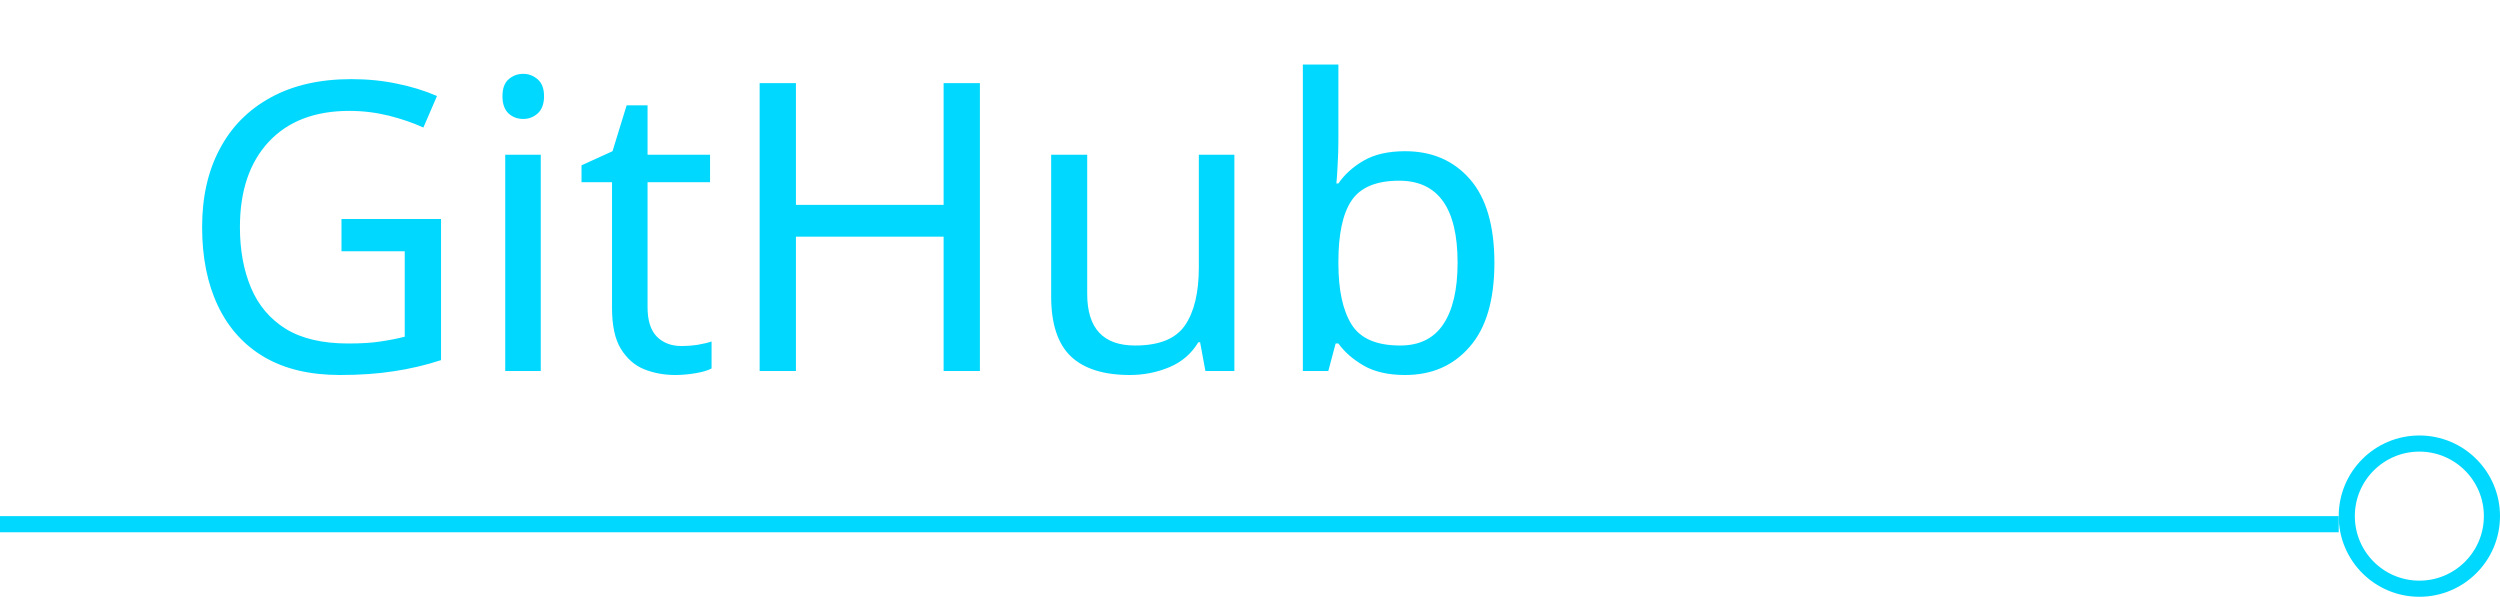
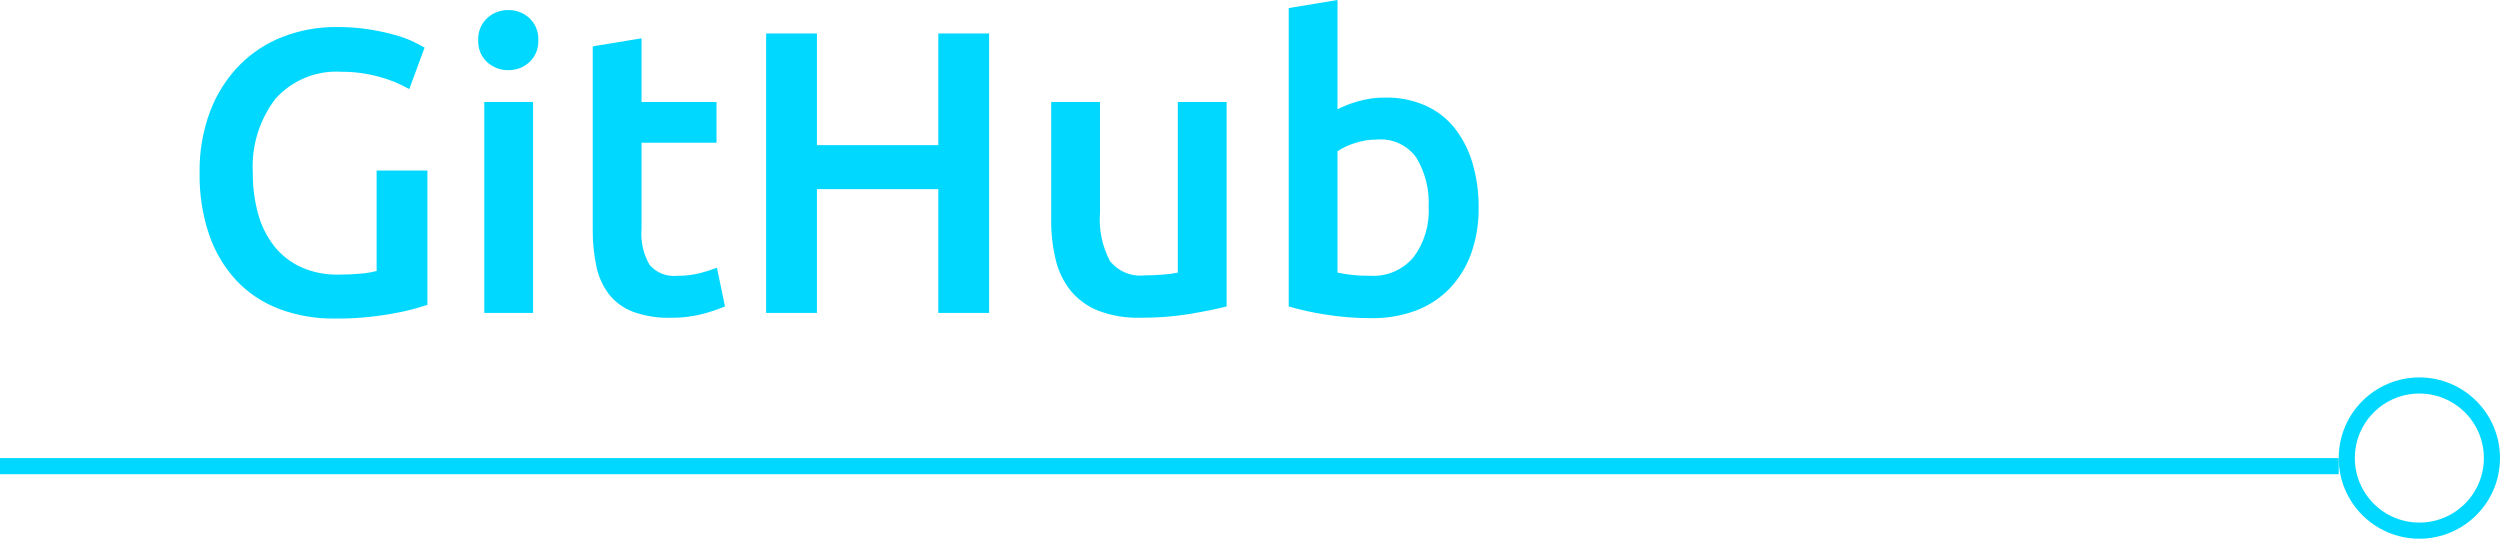
- <svg xmlns="http://www.w3.org/2000/svg" width="155" height="37" viewBox="0 0 155 37">
-   <g id="Group_41" data-name="Group 41" transform="translate(-8403 -1181)">
-     <text id="GitHub" transform="translate(8414 1204)" fill="#00d8ff" font-size="25" font-family="Ubuntu-Medium, Ubuntu" font-weight="500">
-       <tspan x="0" y="0">GitHub</tspan>
-     </text>
+ <svg xmlns="http://www.w3.org/2000/svg" width="155" height="33.4" viewBox="0 0 155 33.4">
+   <g id="Group_41" data-name="Group 41" transform="translate(-8403 -1184.6)">
+     <path id="Path_68" data-name="Path 68" d="M10.175-14.95a5.066,5.066,0,0,0-4.088,1.663A6.906,6.906,0,0,0,4.675-8.675a9.169,9.169,0,0,0,.337,2.563,5.648,5.648,0,0,0,1,1.987,4.569,4.569,0,0,0,1.65,1.287,5.4,5.4,0,0,0,2.312.463A13.994,13.994,0,0,0,11.4-2.437a5.79,5.79,0,0,0,.95-.163V-8.825H15.5V-.5a14.591,14.591,0,0,1-2.2.55,18.97,18.97,0,0,1-3.575.3A9.414,9.414,0,0,1,6.3-.25,7.1,7.1,0,0,1,3.663-2,7.951,7.951,0,0,1,1.975-4.825a11.387,11.387,0,0,1-.6-3.85,10.412,10.412,0,0,1,.663-3.85A8.335,8.335,0,0,1,3.85-15.362a7.623,7.623,0,0,1,2.7-1.763,9.061,9.061,0,0,1,3.3-.6,12.609,12.609,0,0,1,2.138.163A14.435,14.435,0,0,1,13.6-17.2a6.521,6.521,0,0,1,1.113.425q.438.225.612.325l-.95,2.575a7.649,7.649,0,0,0-1.862-.762A8.6,8.6,0,0,0,10.175-14.95ZM22.05,0H19.025V-13.075H22.05Zm.325-16.9a1.734,1.734,0,0,1-.55,1.35,1.869,1.869,0,0,1-1.3.5,1.9,1.9,0,0,1-1.325-.5,1.734,1.734,0,0,1-.55-1.35,1.765,1.765,0,0,1,.55-1.375,1.9,1.9,0,0,1,1.325-.5,1.869,1.869,0,0,1,1.3.5A1.765,1.765,0,0,1,22.375-16.9Zm3.375.375,3.025-.5v3.95h4.65v2.525h-4.65v5.325a3.869,3.869,0,0,0,.5,2.25,1.979,1.979,0,0,0,1.7.675,5.541,5.541,0,0,0,1.462-.175A9.881,9.881,0,0,0,33.45-2.8l.5,2.4a11.346,11.346,0,0,1-1.375.463,7.479,7.479,0,0,1-2,.238,6.33,6.33,0,0,1-2.338-.375A3.447,3.447,0,0,1,26.75-1.163a4.31,4.31,0,0,1-.775-1.725A10.717,10.717,0,0,1,25.75-5.2Zm21.425-.8h3.15V0h-3.15V-7.675H39.65V0H36.5V-17.325h3.15V-10.4h7.525ZM65.05-.4q-.875.225-2.275.463A18.437,18.437,0,0,1,59.7.3a6.78,6.78,0,0,1-2.638-.45,4.234,4.234,0,0,1-1.7-1.25,4.916,4.916,0,0,1-.913-1.912,10.15,10.15,0,0,1-.275-2.438v-7.325H57.2v6.85a5.526,5.526,0,0,0,.612,3,2.4,2.4,0,0,0,2.138.9q.55,0,1.163-.05a6.148,6.148,0,0,0,.912-.125V-13.075H65.05ZM77.575-6.575a5.365,5.365,0,0,0-.762-3.05A2.706,2.706,0,0,0,74.4-10.75a4.363,4.363,0,0,0-1.413.225,4.374,4.374,0,0,0-1.062.5V-2.5a8.34,8.34,0,0,0,.838.138A10.43,10.43,0,0,0,74-2.3a3.235,3.235,0,0,0,2.625-1.138A4.75,4.75,0,0,0,77.575-6.575Zm3.1.05a8.205,8.205,0,0,1-.462,2.838,6.127,6.127,0,0,1-1.325,2.162A5.7,5.7,0,0,1,76.8-.15a7.629,7.629,0,0,1-2.775.475A17.557,17.557,0,0,1,71.162.1,17.917,17.917,0,0,1,68.9-.4V-18.9l3.025-.5v6.775a7.172,7.172,0,0,1,1.288-.5A5.949,5.949,0,0,1,74.9-13.35a5.958,5.958,0,0,1,2.462.487,4.823,4.823,0,0,1,1.813,1.388,6.4,6.4,0,0,1,1.113,2.162A9.47,9.47,0,0,1,80.675-6.525Z" transform="translate(8414 1204)" fill="#00d8ff" />
    <g id="Group_5" data-name="Group 5" transform="translate(8393 870)">
      <line id="Line_4" data-name="Line 4" x2="145" transform="translate(10 343.5)" fill="none" stroke="#00d8ff" stroke-width="1" />
      <g id="Ellipse_25" data-name="Ellipse 25" transform="translate(155 338)" fill="none" stroke="#00d8ff" stroke-width="1">
        <circle cx="5" cy="5" r="5" stroke="none" />
        <circle cx="5" cy="5" r="4.5" fill="none" />
      </g>
    </g>
  </g>
</svg>
